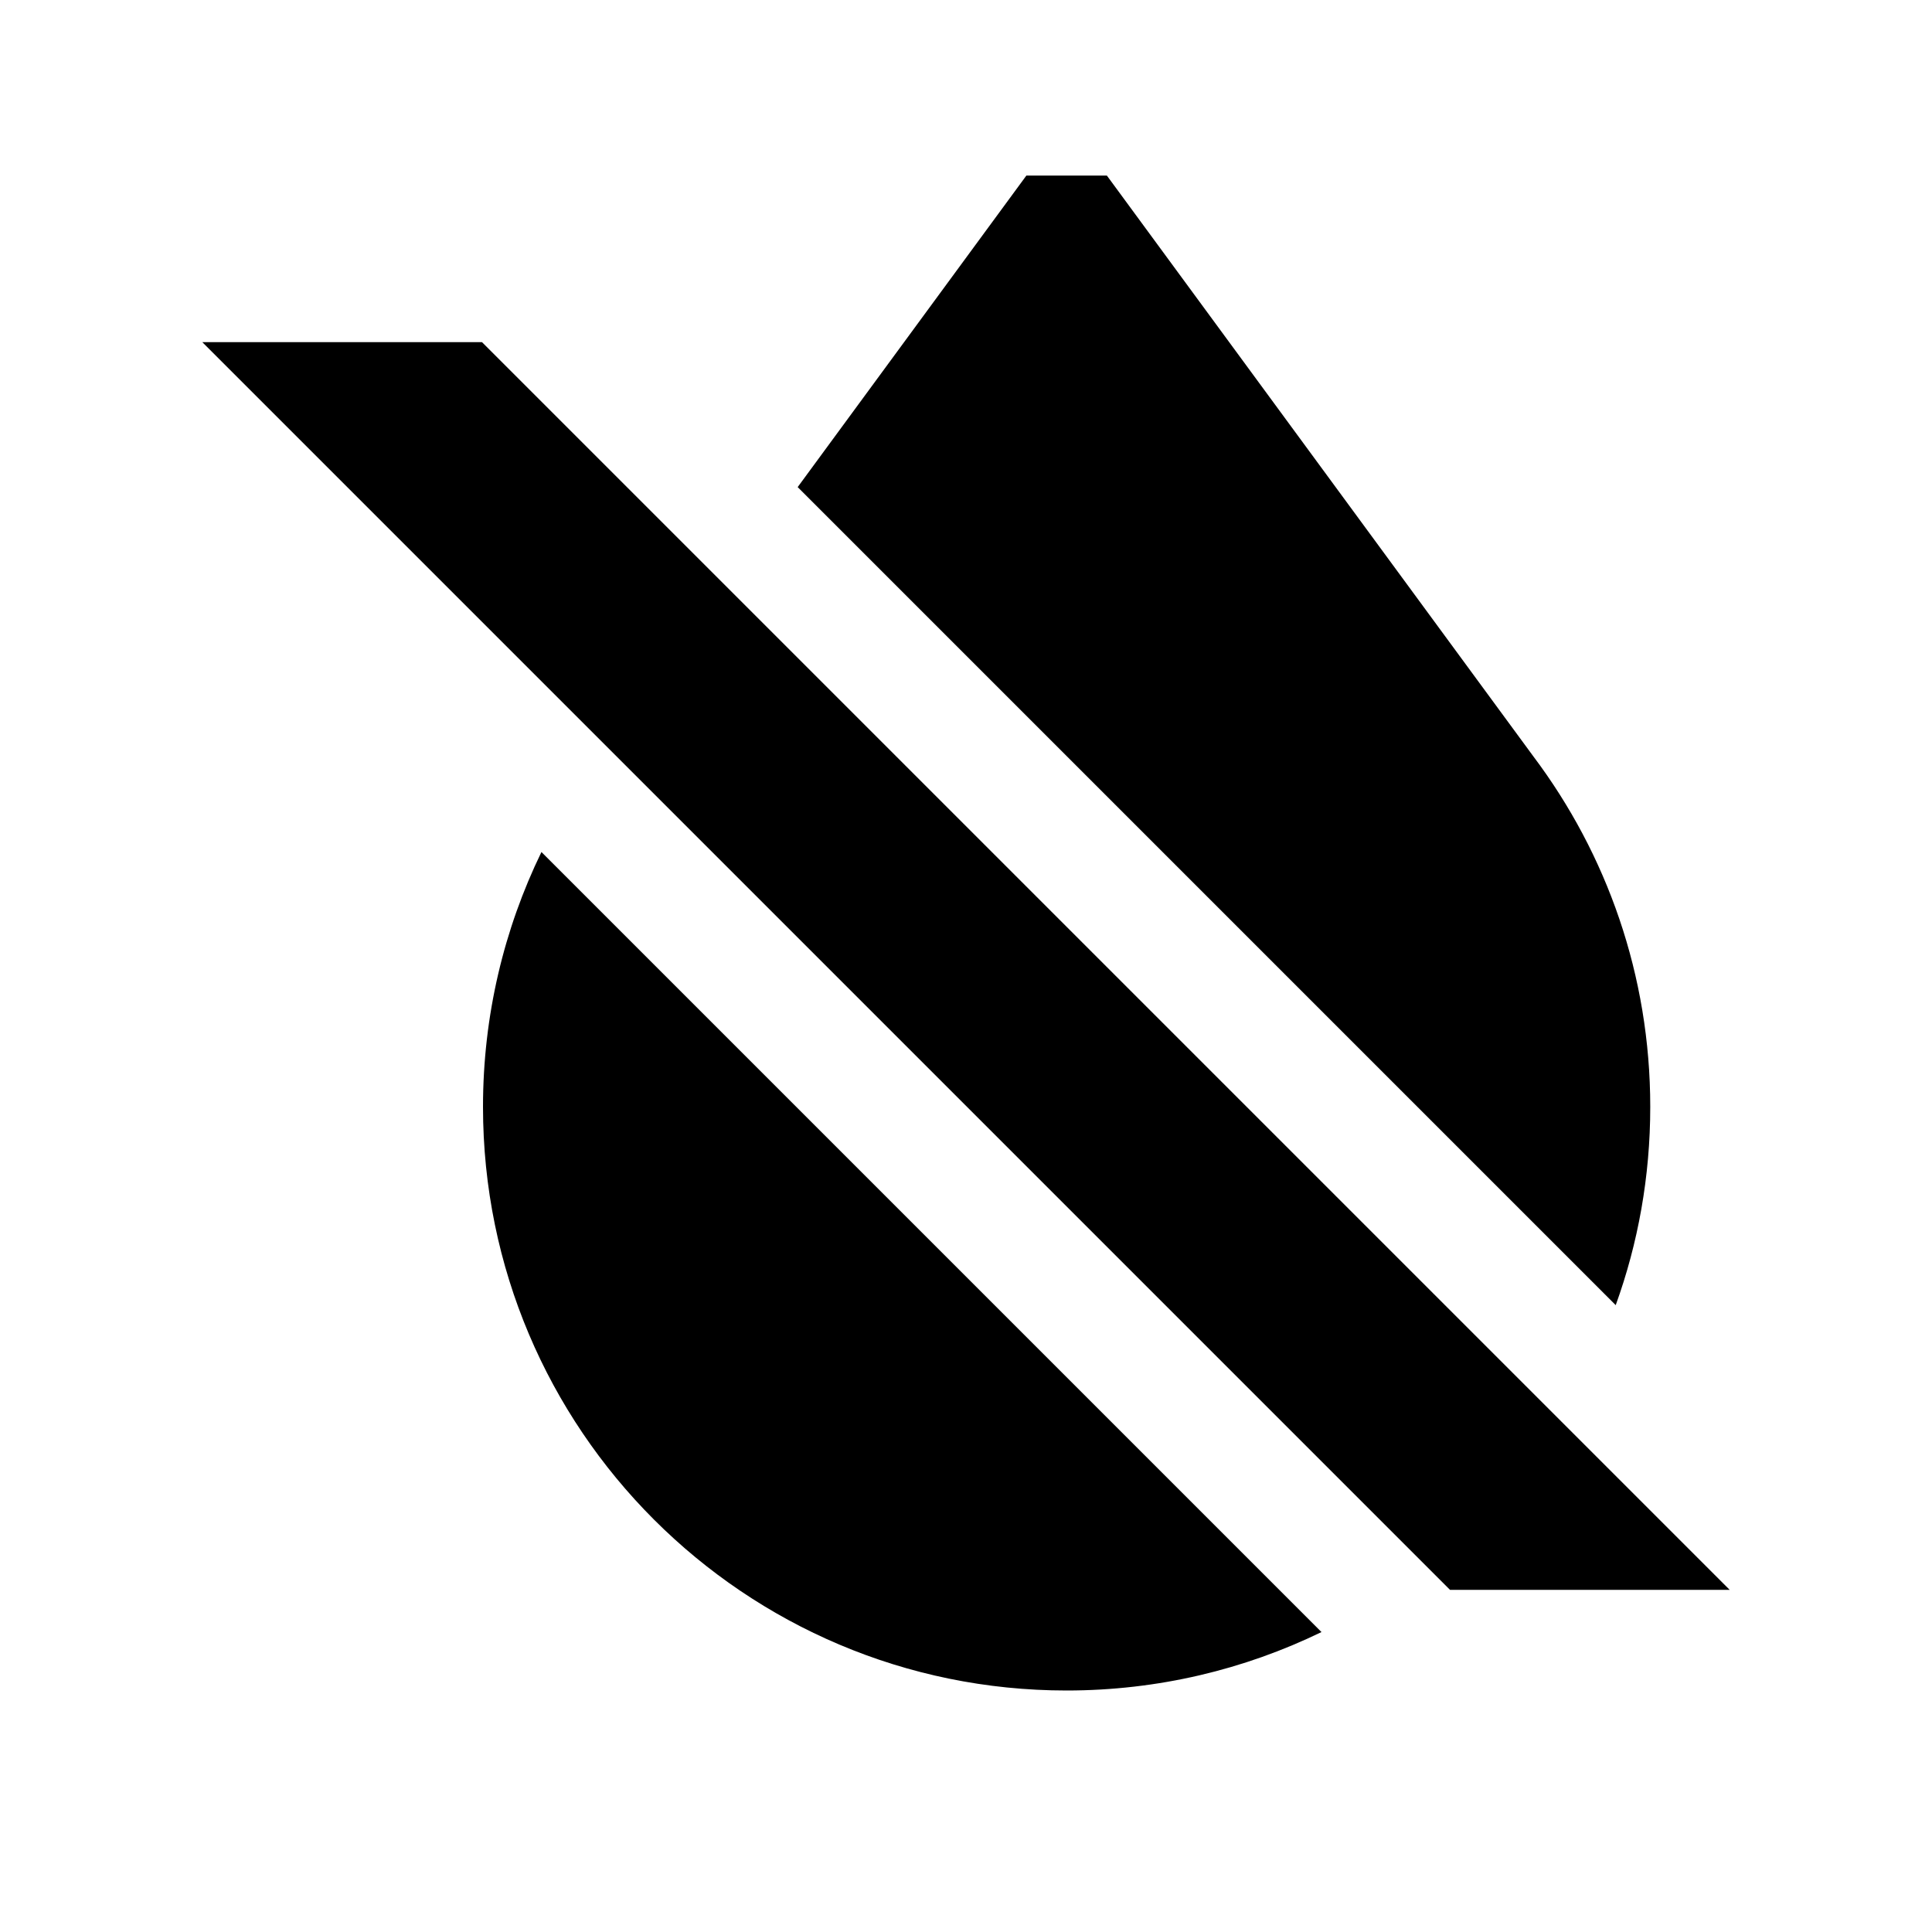
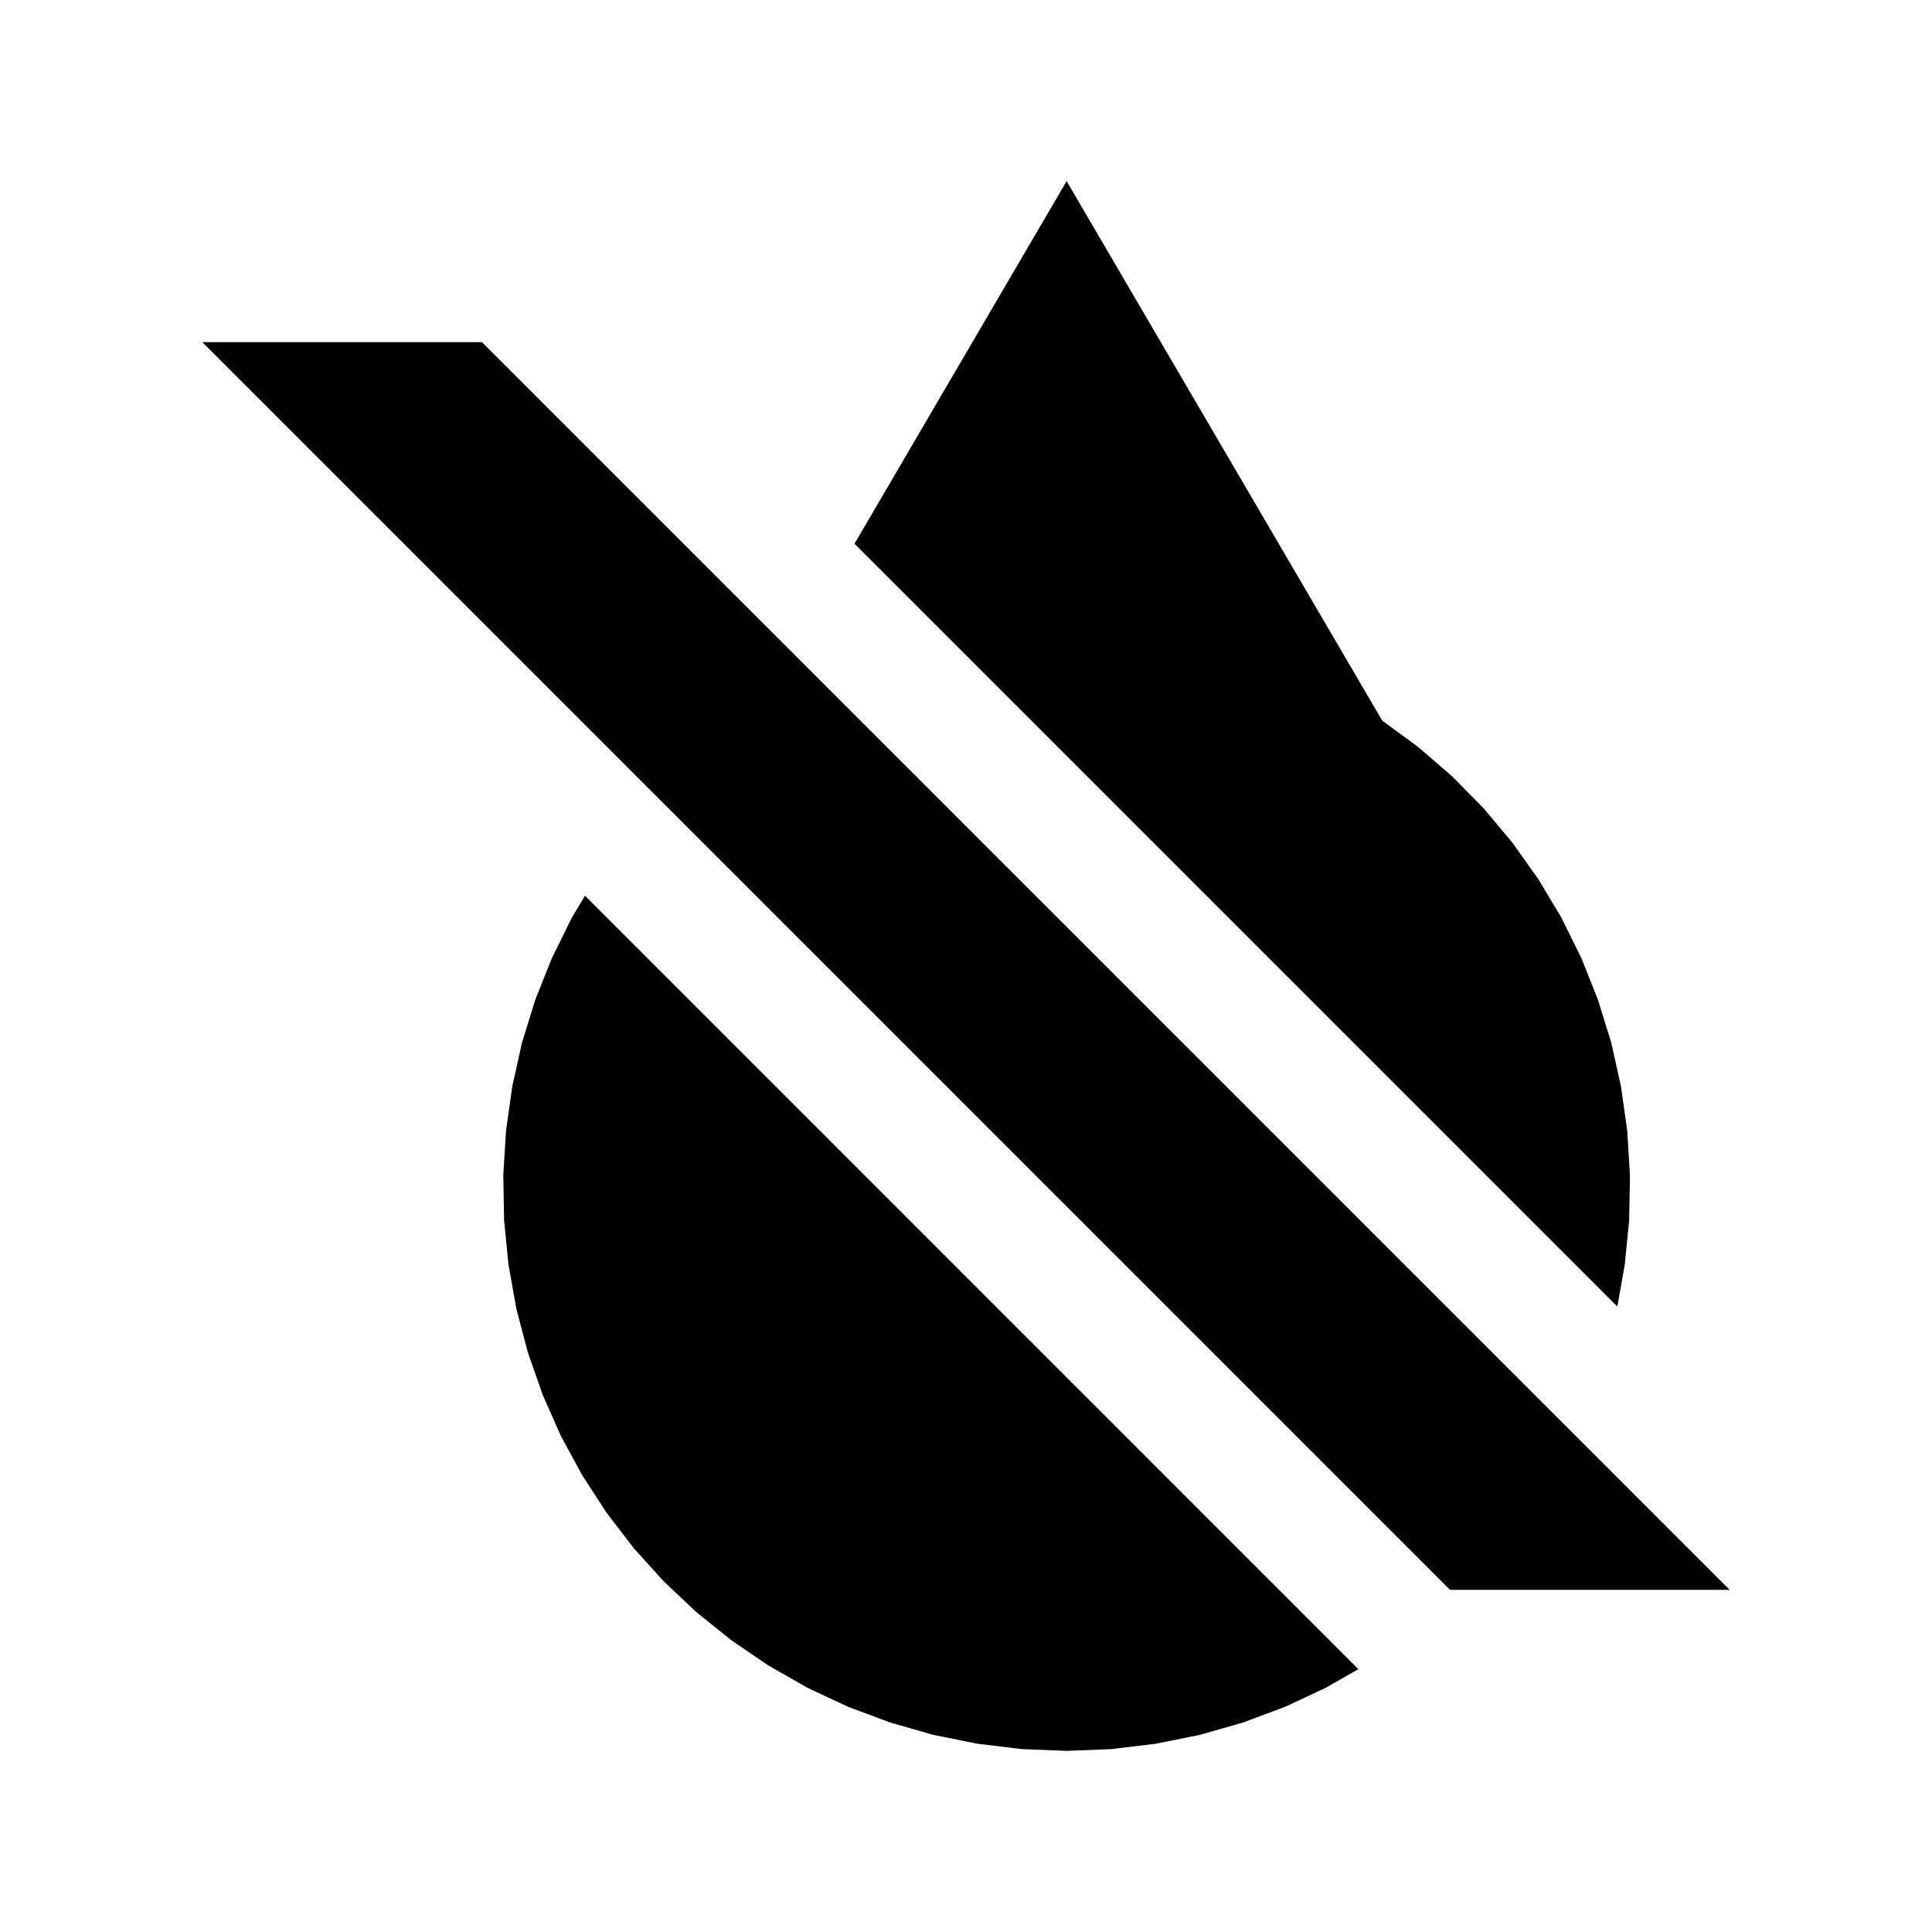
<svg xmlns="http://www.w3.org/2000/svg" viewBox="0 0 24 24">
-   <path fill="currentColor" d="M13.75 2.181 19.048 9.396C19.96 10.609 20.5 12.116 20.5 13.75C20.5 14.615 20.349 15.444 20.071 16.213L9.909 6.051L12.75 2.181ZM2.513 4.25H5.987L21.487 19.75H18.013ZM6.726 10.584 16.416 20.274C15.459 20.739 14.385 21 13.25 21C9.246 21 6 17.754 6 13.75C6 12.615 6.261 11.541 6.726 10.584Z" />
+   <path fill="currentColor" d="M2.513 4.25H5.987L21.487 19.75H18.013ZM7.267 11.127 16.874 20.735 16.468 20.967 15.963 21.203 15.441 21.398 14.906 21.551 14.36 21.661 13.807 21.728 13.25 21.75 12.693 21.728 12.14 21.661 11.594 21.551 11.059 21.398 10.537 21.203 10.032 20.967 9.548 20.691 9.088 20.378 8.653 20.029 8.248 19.647 7.874 19.234 7.535 18.792 7.232 18.325 6.966 17.835 6.741 17.326 6.557 16.8 6.415 16.261 6.317 15.713 6.262 15.159 6.252 14.602 6.286 14.046 6.364 13.494 6.485 12.95 6.65 12.418 6.856 11.901 7.103 11.401ZM13.25 2.25 17.17 8.951 17.619 9.281 18.04 9.645 18.431 10.042 18.788 10.469 19.111 10.923 19.397 11.401 19.644 11.901 19.85 12.418 20.015 12.95 20.136 13.494 20.214 14.046 20.248 14.602 20.238 15.159 20.183 15.713 20.091 16.23 10.615 6.754Z" />
</svg>
